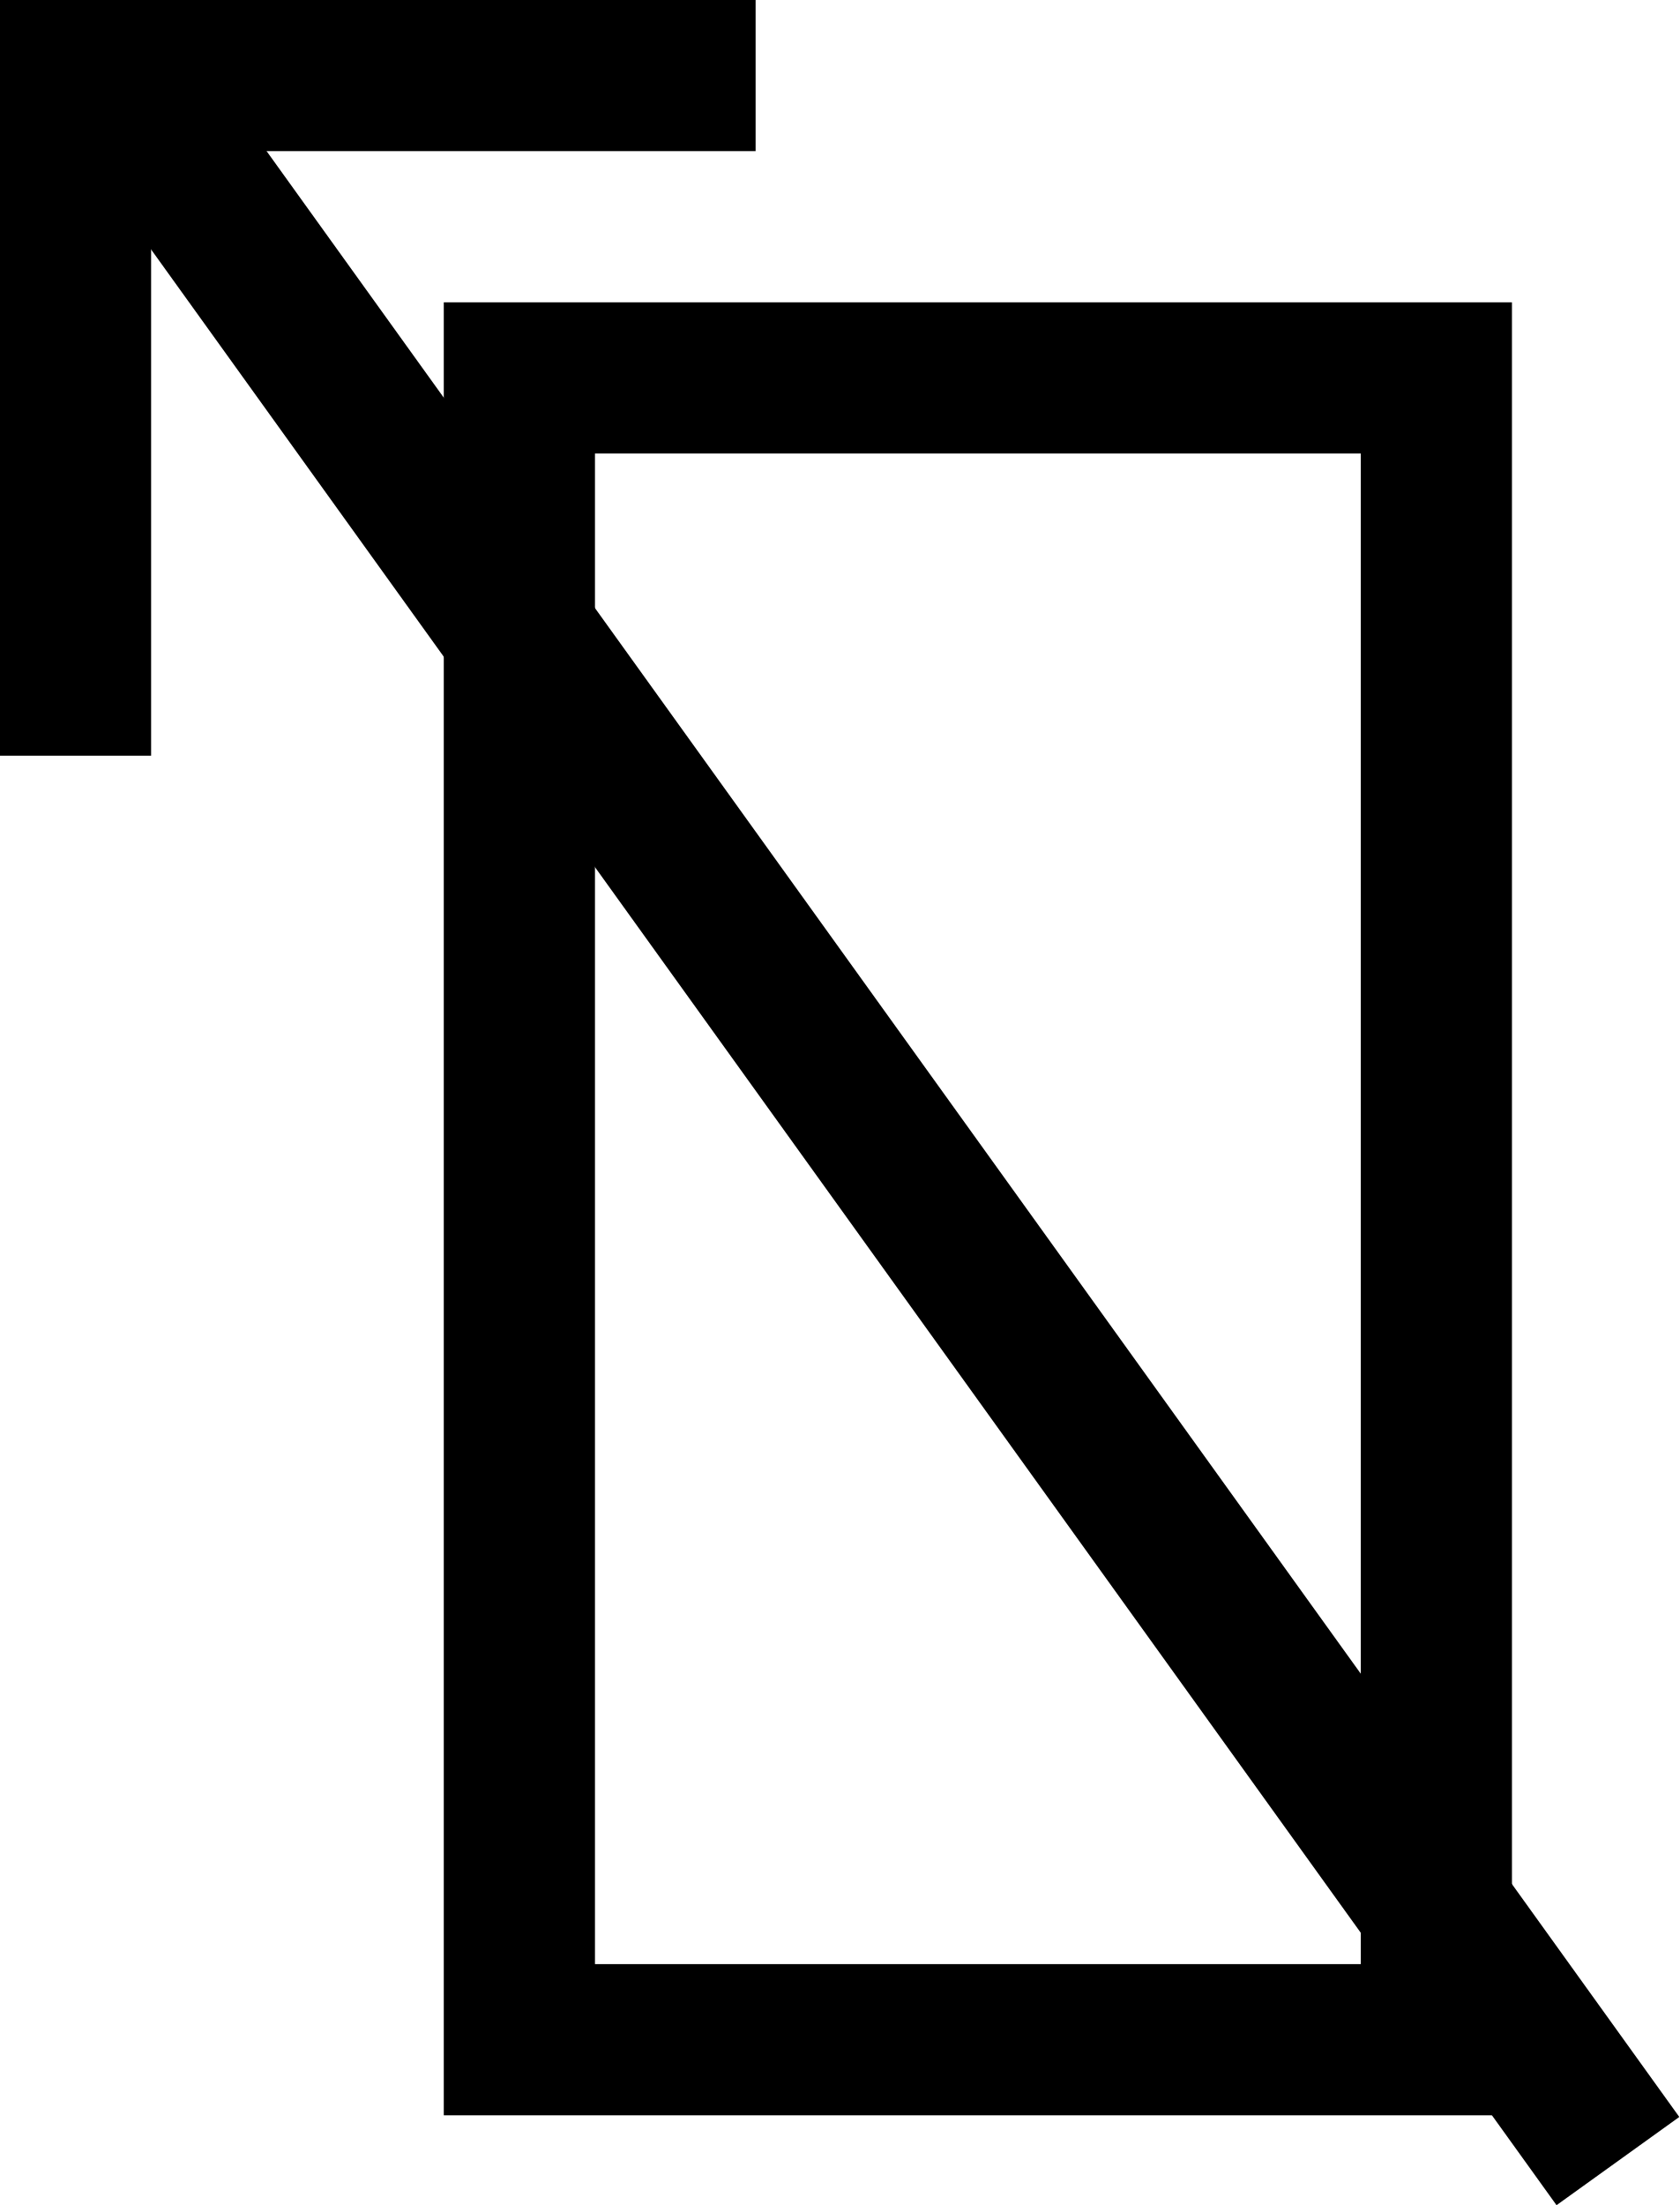
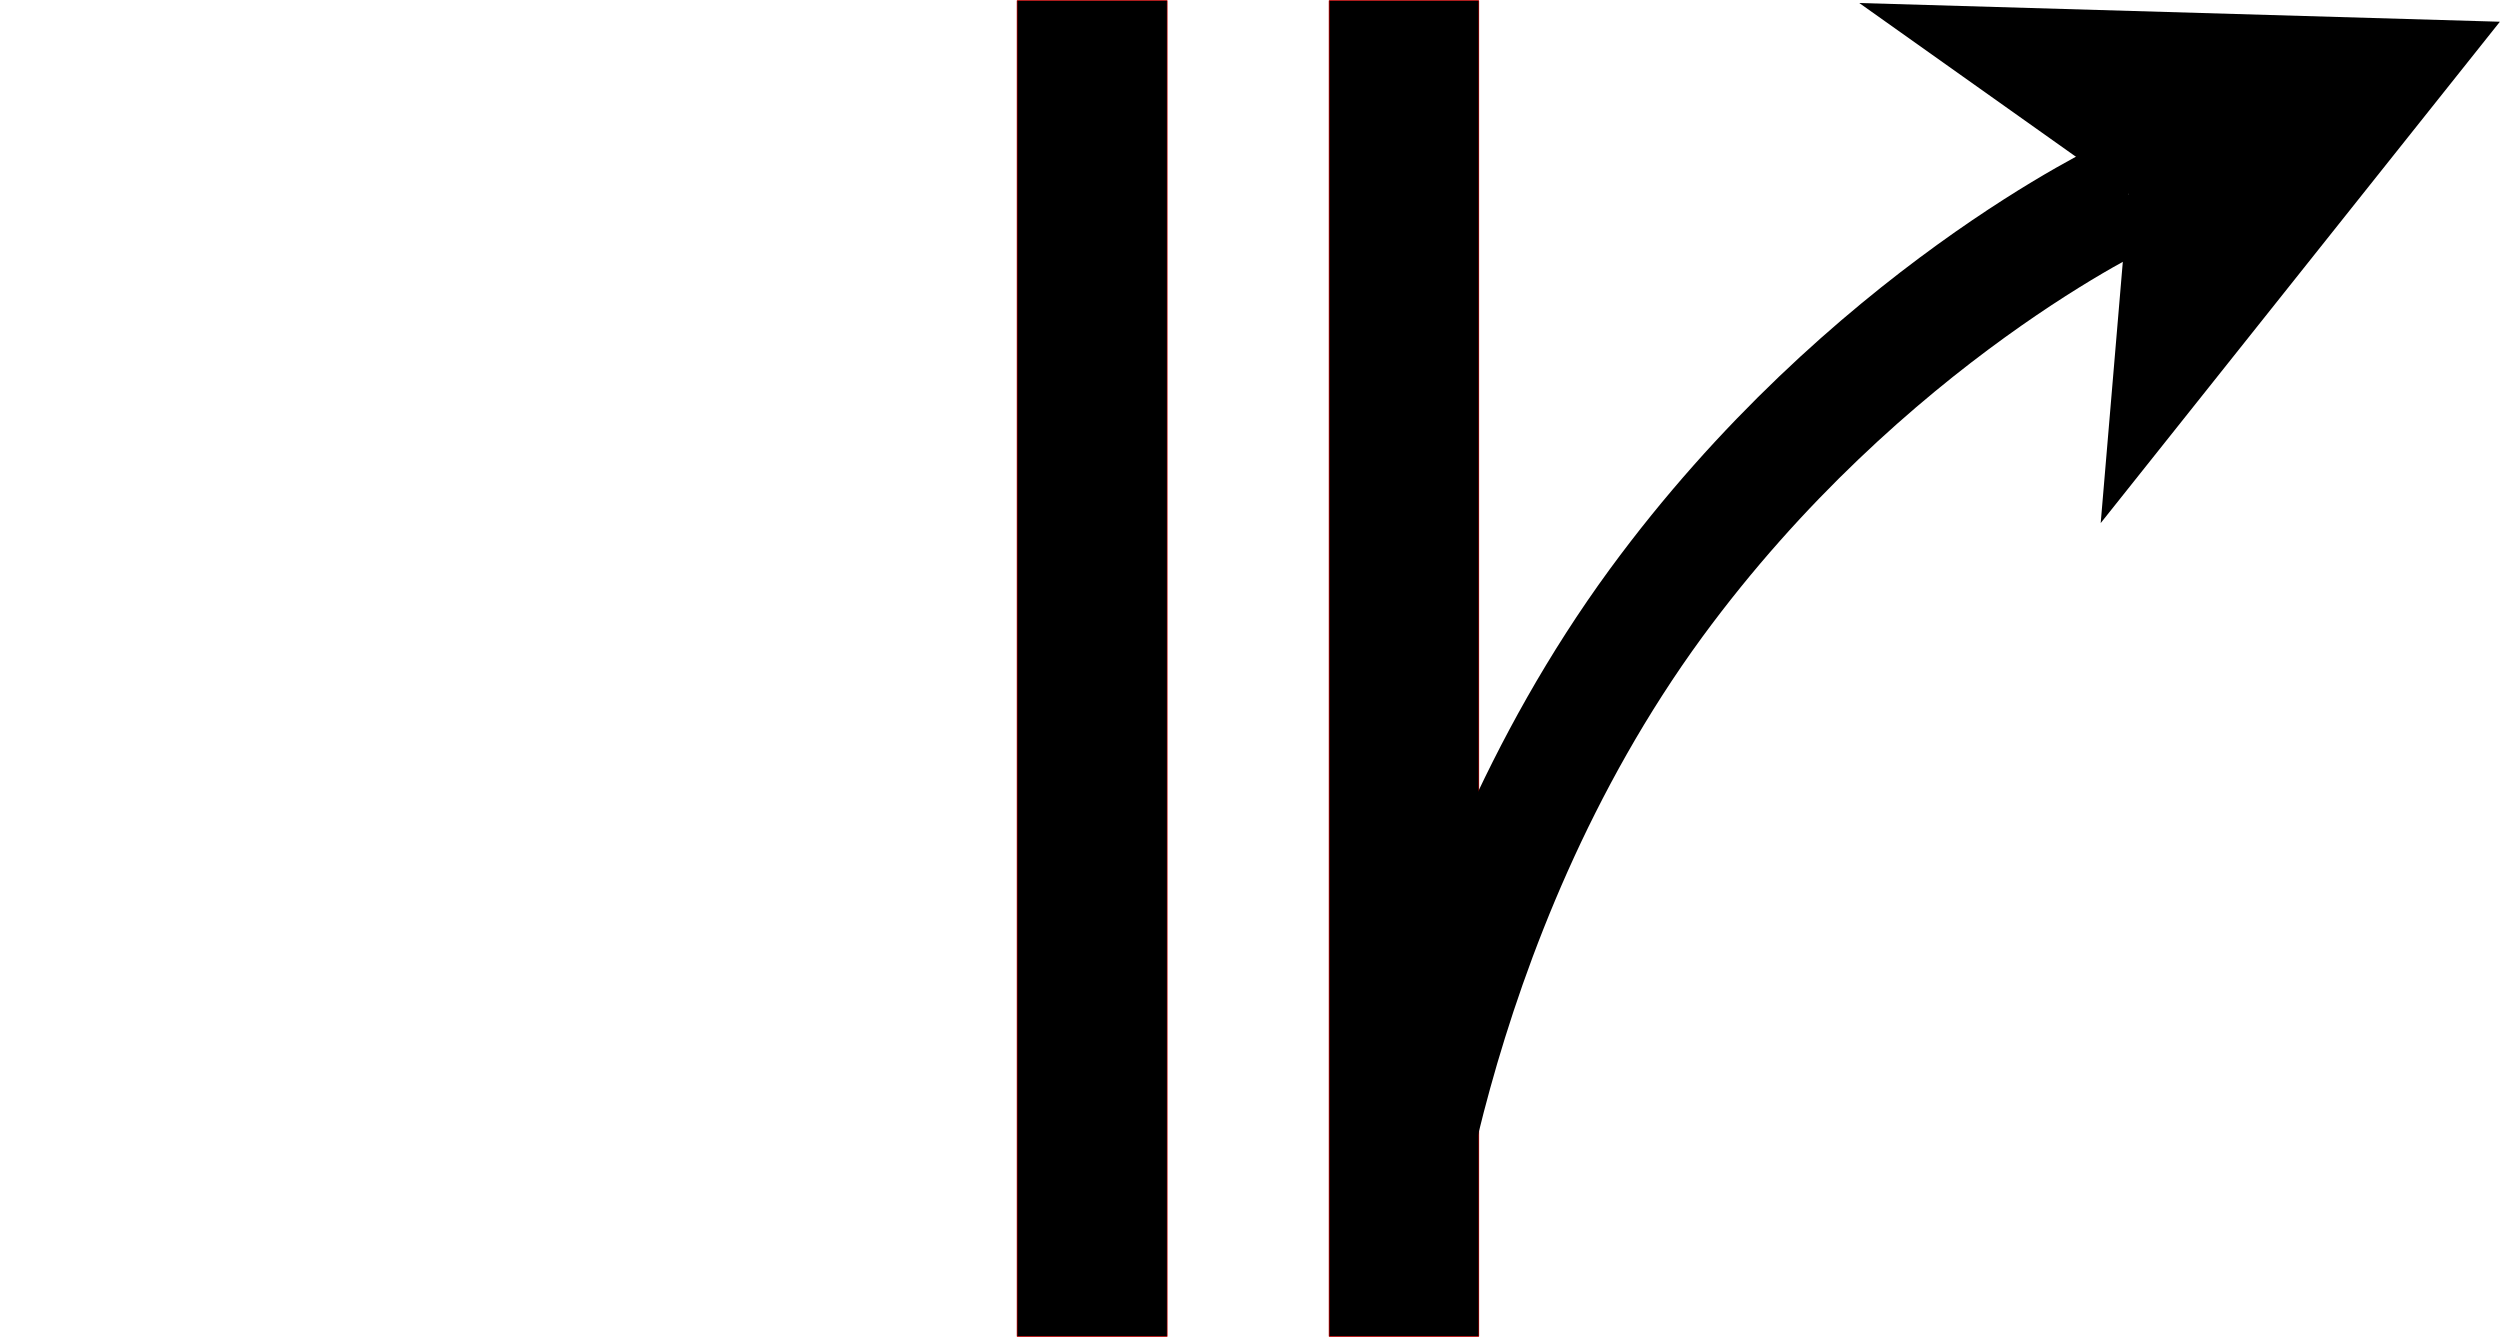
- <svg xmlns="http://www.w3.org/2000/svg" width="12" height="15.751" viewBox="0 0 12 15.751">
-   <path fill="none" stroke-width="1.125" stroke-linecap="butt" stroke-linejoin="miter" stroke="rgb(0%, 0%, 0%)" stroke-opacity="1" stroke-miterlimit="4" d="M 3.865 2.812 L 10.689 2.812 L 10.689 15.177 L 3.865 15.177 Z M 3.865 2.812 " transform="matrix(0.960025, 0, 0, 0.960025, 0, 0)" />
-   <path fill="none" stroke-width="1.125" stroke-linecap="butt" stroke-linejoin="miter" stroke="rgb(0%, 0%, 0%)" stroke-opacity="1" stroke-miterlimit="4" d="M 12.04 16.08 L 0.887 0.562 " transform="matrix(0.960025, 0, 0, 0.960025, 0, 0)" />
-   <path fill="none" stroke-width="1.125" stroke-linecap="butt" stroke-linejoin="miter" stroke="rgb(0%, 0%, 0%)" stroke-opacity="1" stroke-miterlimit="4" d="M 5.623 0.562 L 0.562 0.562 L 0.562 5.623 " transform="matrix(0.960025, 0, 0, 0.960025, 0, 0)" />
+ <svg xmlns="http://www.w3.org/2000/svg" width="22.439" height="12" viewBox="0 0 22.439 12">
+   <path fill="none" stroke-width="0.017" stroke-linecap="round" stroke-linejoin="round" stroke="rgb(72.941%, 0%, 0%)" stroke-opacity="1" stroke-miterlimit="4" d="M 11.417 0.01 L 13.092 0.01 L 13.092 14.992 L 11.417 14.992 Z M 11.417 0.01 " transform="matrix(0.799927, 0, 0, 0.799927, 0, 0)" />
+   <path fill-rule="nonzero" fill="rgb(0%, 0%, 0%)" fill-opacity="1" d="M 9.133 0.008 L 10.473 0.008 L 10.473 11.992 L 9.133 11.992 Z M 9.133 0.008 " />
+   <path fill="none" stroke-width="0.017" stroke-linecap="round" stroke-linejoin="round" stroke="rgb(72.941%, 0%, 0%)" stroke-opacity="1" stroke-miterlimit="4" d="M 14.918 0.01 L 16.588 0.01 L 16.588 14.992 L 14.918 14.992 Z M 14.918 0.01 " transform="matrix(0.799927, 0, 0, 0.799927, 0, 0)" />
+   <path fill-rule="nonzero" fill="rgb(0%, 0%, 0%)" fill-opacity="1" d="M 11.934 0.008 L 13.27 0.008 L 13.27 11.992 L 11.934 11.992 Z M 11.934 0.008 " />
+   <path fill="none" stroke-width="1.287" stroke-linecap="butt" stroke-linejoin="miter" stroke="rgb(0%, 0%, 0%)" stroke-opacity="1" stroke-miterlimit="4" d="M 15.597 14.606 C 15.597 14.606 15.944 10.377 18.581 6.768 C 20.944 3.545 23.884 2.178 23.884 2.178 " transform="matrix(0.799927, 0, 0, 0.799927, 0, 0)" />
+   <path fill-rule="evenodd" fill="rgb(0%, 0%, 0%)" fill-opacity="1" d="M 19.105 1.742 L 18.855 4.695 L 22.438 0.195 L 16.688 0.027 Z M 19.105 1.742 " />
</svg>
